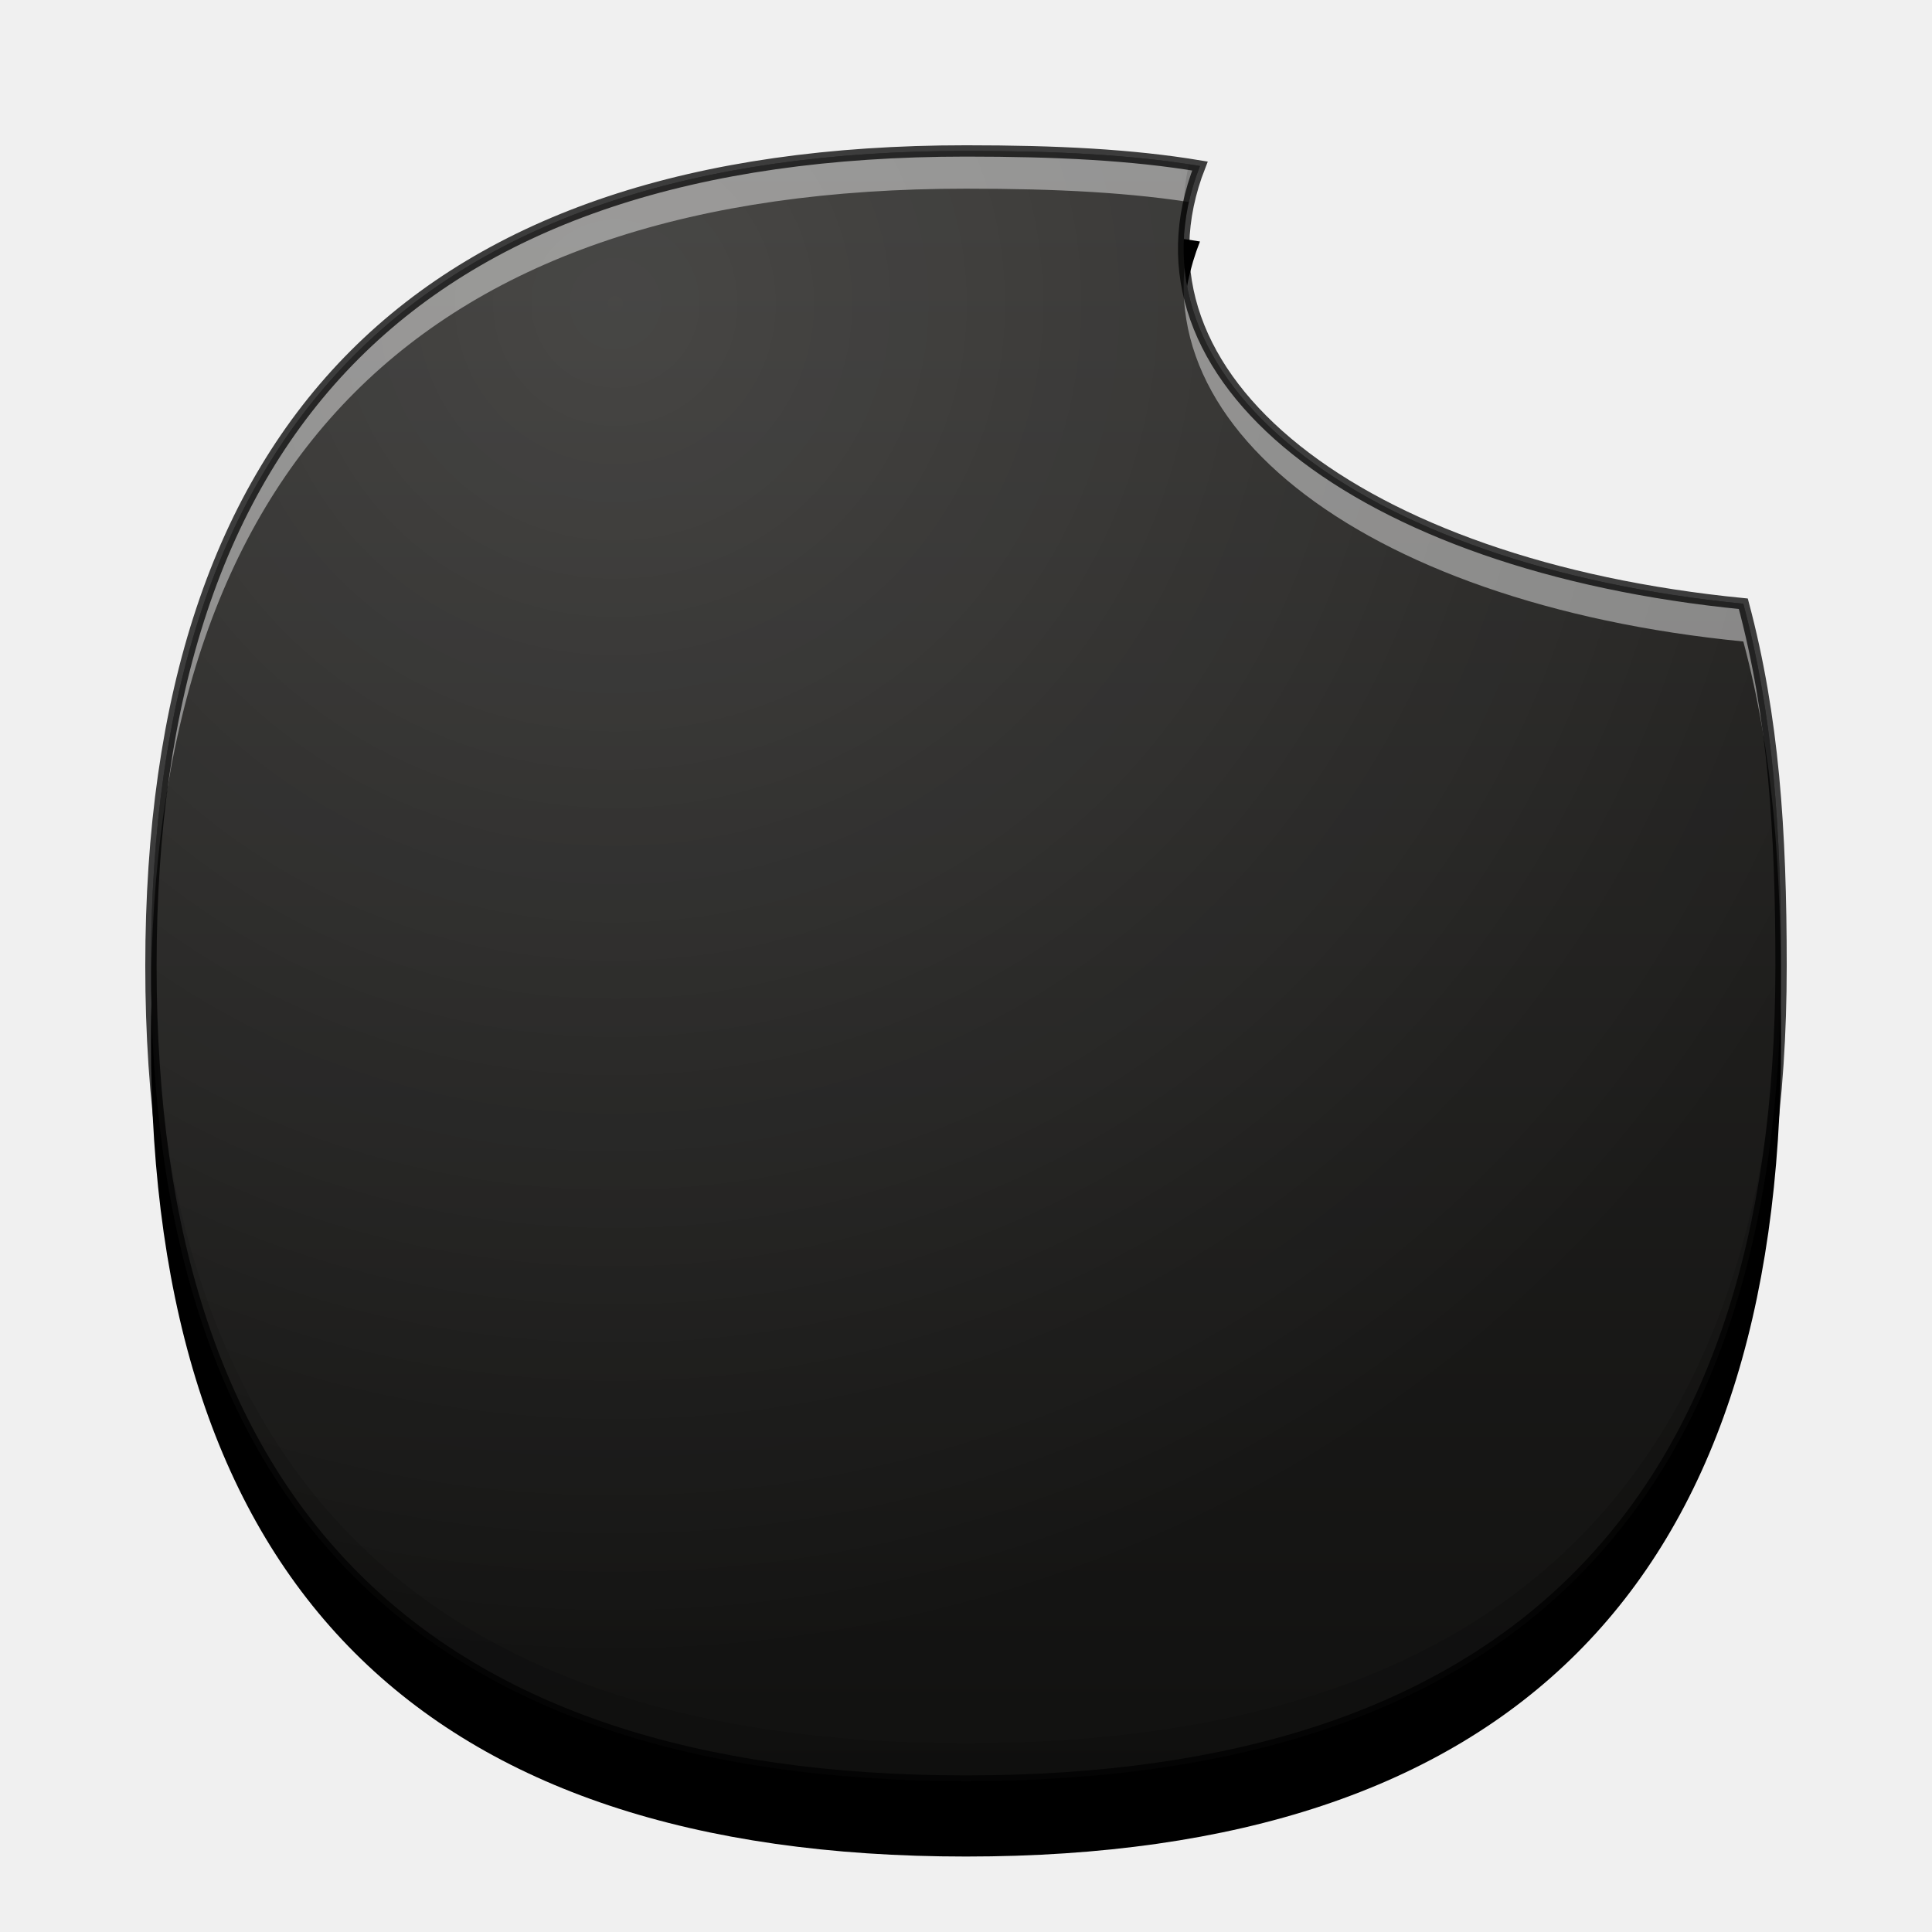
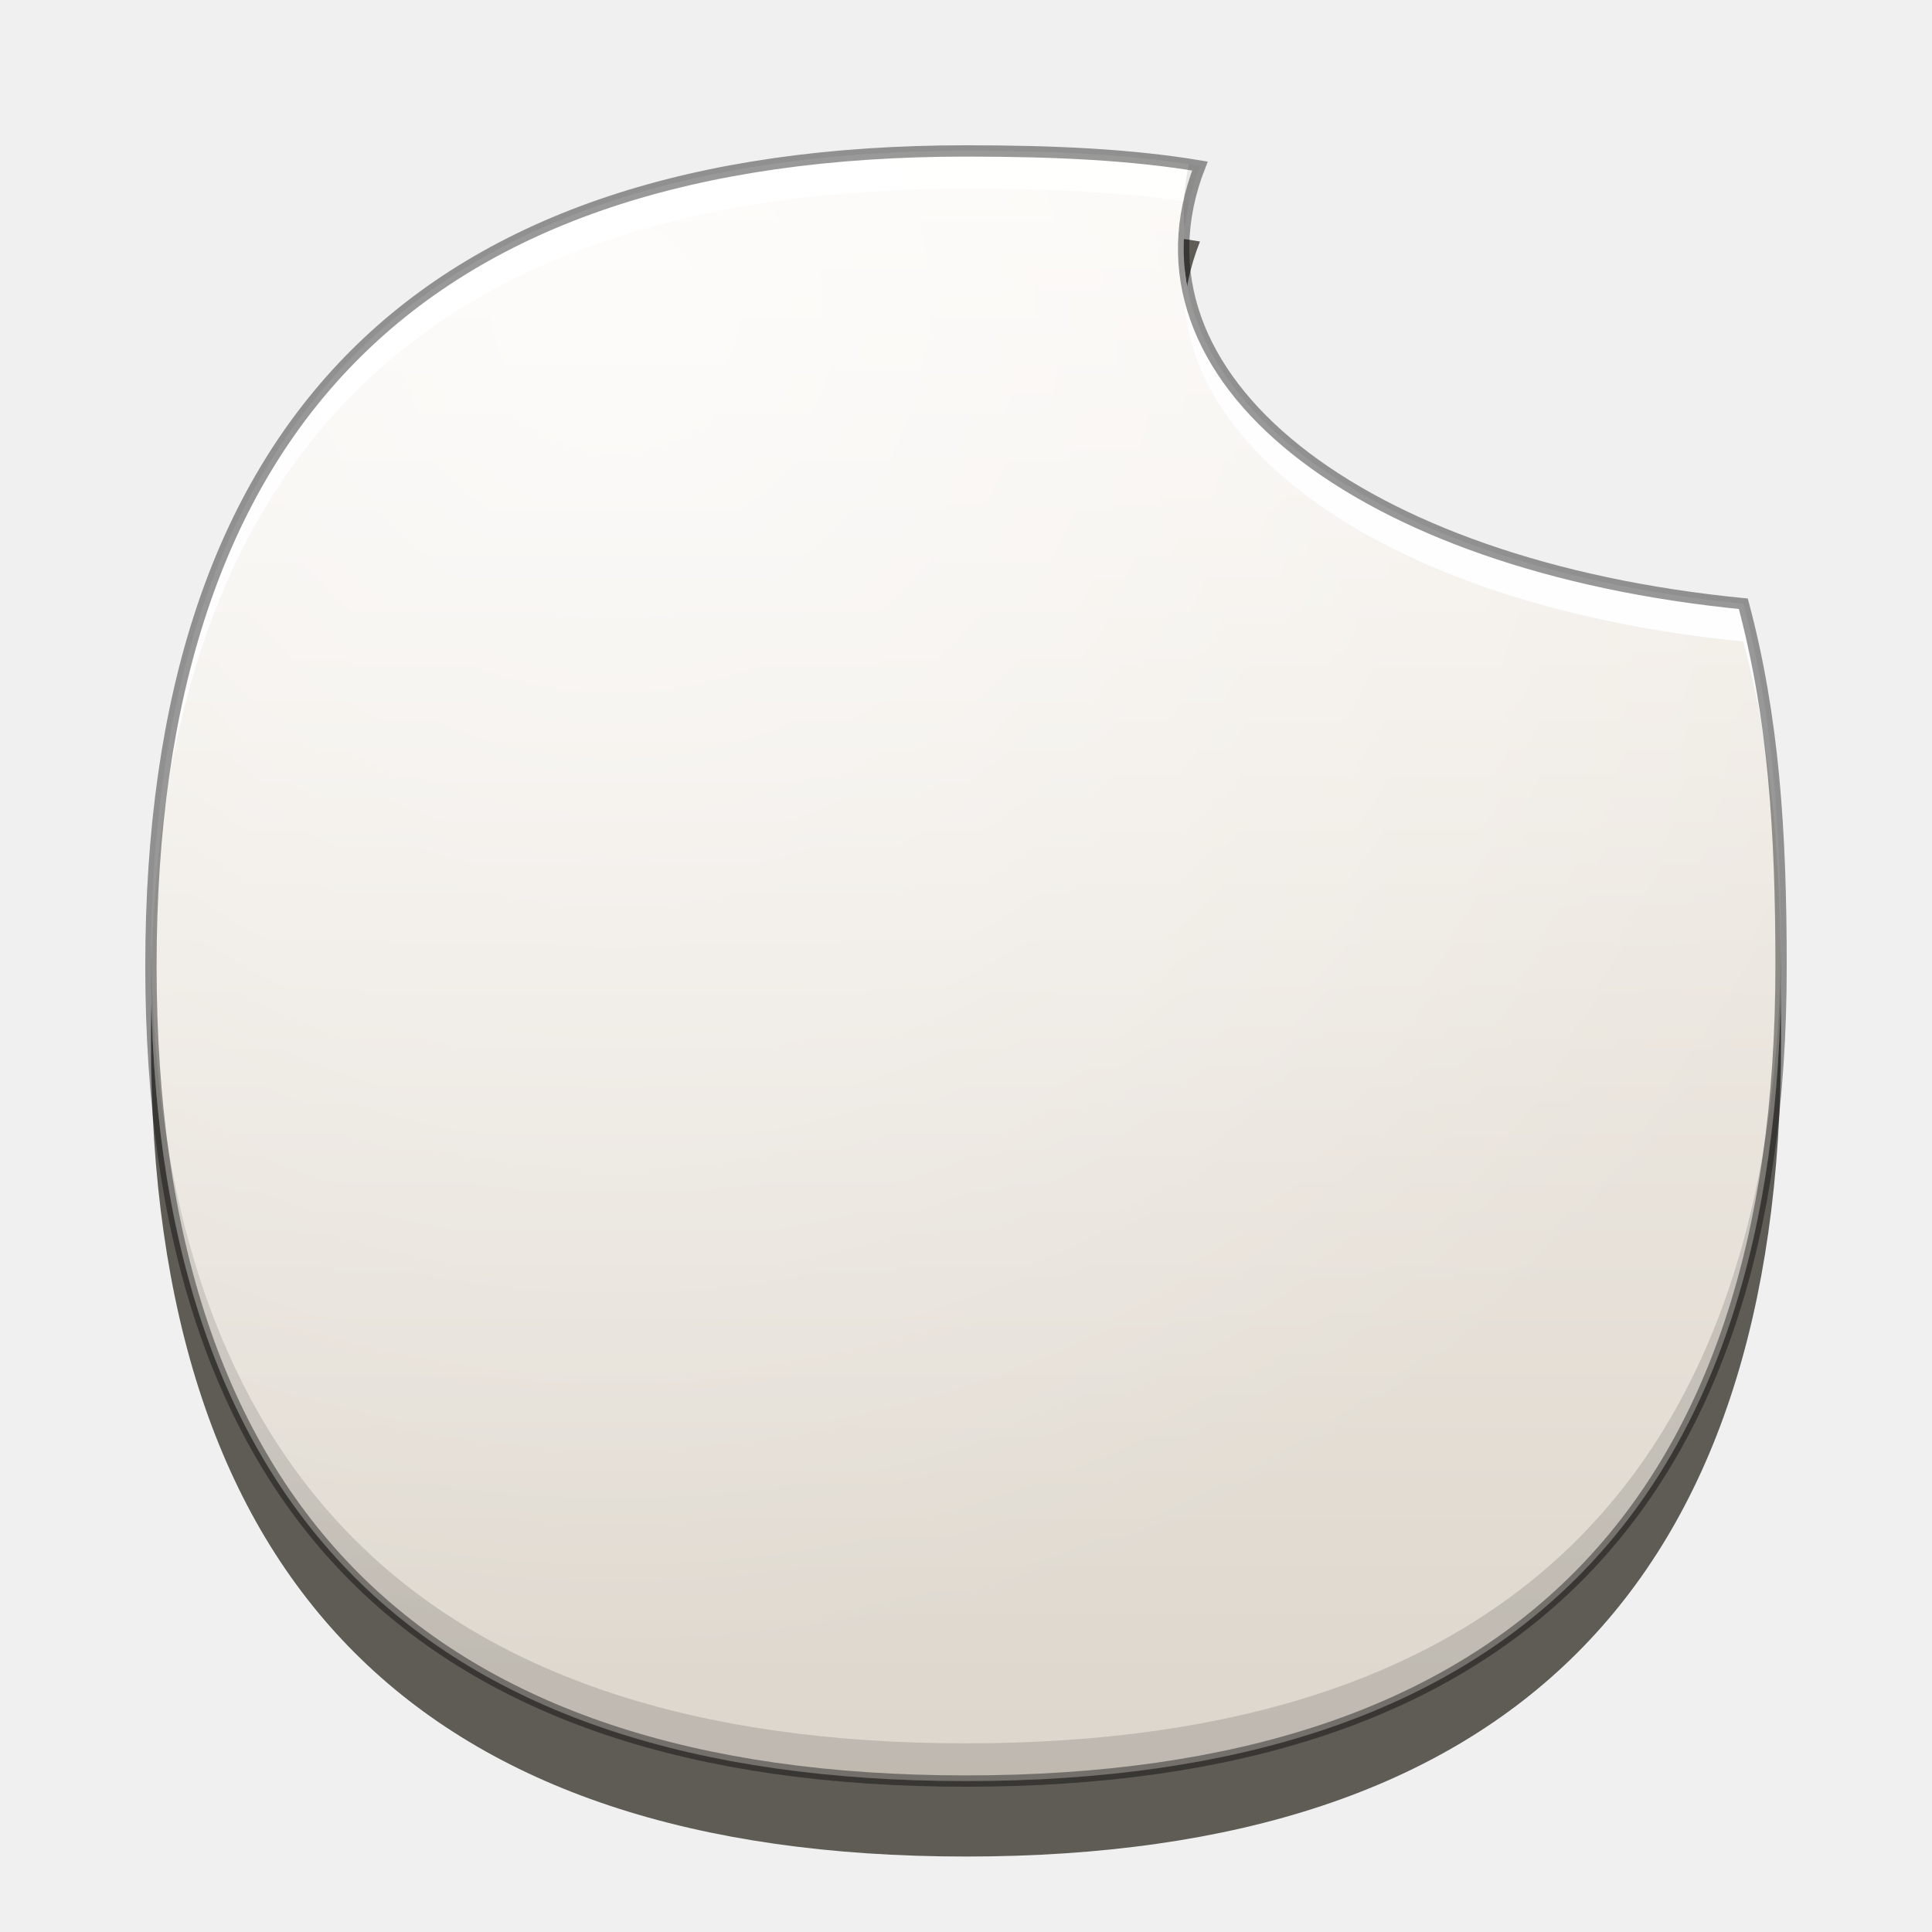
<svg xmlns="http://www.w3.org/2000/svg" role="img" viewBox="0 0 512 512">
  <defs>
    <linearGradient id="glinr-k-f" x1="0" x2="0" y1="0" y2="1">
-       <stop offset="0" stop-color="#2c2b29" />
-       <stop offset="1" stop-color="#111110" />
+       <stop offset="0" stop-color="#fbf8f4" />
+       <stop offset="1" stop-color="#ddd6cc" />
    </linearGradient>
    <radialGradient id="glinr-k-s" cx=".32" cy=".16" r=".7">
-       <stop offset="0" stop-color="#fff" stop-opacity="0.14" />
+       <stop offset="0" stop-color="#fff" stop-opacity="0.65" />
      <stop offset="1" stop-color="#fff" stop-opacity="0" />
    </radialGradient>
    <clipPath id="glinr-k-k">
      <path d="M256 40C112 40 40 112 40 256S112 472 256 472 472 400 472 256C472 220 470 190 462 160C360 150 296 100 318 44C300 41 280 40 256 40Z" />
    </clipPath>
  </defs>
  <g>
-     <path d="M256 40C112 40 40 112 40 256S112 472 256 472 472 400 472 256C472 220 470 190 462 160C360 150 296 100 318 44C300 41 280 40 256 40Z" transform="translate(0 20)" fill="#000000" />
+     <path d="M256 40C112 40 40 112 40 256S112 472 256 472 472 400 472 256C472 220 470 190 462 160C360 150 296 100 318 44C300 41 280 40 256 40Z" transform="translate(0 20)" fill="#5f5c56" />
    <path d="M256 40C112 40 40 112 40 256S112 472 256 472 472 400 472 256C472 220 470 190 462 160C360 150 296 100 318 44C300 41 280 40 256 40Z" fill="url(#glinr-k-f)" />
    <g clip-path="url(#glinr-k-k)">
-       <path d="M256 40C112 40 40 112 40 256S112 472 256 472 472 400 472 256C472 220 470 190 462 160C360 150 296 100 318 44C300 41 280 40 256 40ZM 256 50C 112 50 40 122 40 266S 112 482 256 482 472 410 472 266C 472 230 470 200 462 170C 360 160 296 110 318 54C 300 51 280 50 256 50Z" fill="#fff" fill-opacity="0.45" fill-rule="evenodd" />
+       <path d="M256 40C112 40 40 112 40 256S112 472 256 472 472 400 472 256C472 220 470 190 462 160C360 150 296 100 318 44C300 41 280 40 256 40ZM 256 50C 112 50 40 122 40 266S 112 482 256 482 472 410 472 266C 472 230 470 200 462 170C 360 160 296 110 318 54C 300 51 280 50 256 50Z" fill="#fff" fill-opacity="0.95" fill-rule="evenodd" />
      <path d="M256 40C112 40 40 112 40 256S112 472 256 472 472 400 472 256C472 220 470 190 462 160C360 150 296 100 318 44C300 41 280 40 256 40ZM 256 30C 112 30 40 102 40 246S 112 462 256 462 472 390 472 246C 472 210 470 180 462 150C 360 140 296 90 318 34C 300 31 280 30 256 30Z" fill="#000" fill-opacity=".14" fill-rule="evenodd" />
      <path d="M0 0h512v512H0z" fill="url(#glinr-k-s)" />
    </g>
-     <path d="M256 40C112 40 40 112 40 256S112 472 256 472 472 400 472 256C472 220 470 190 462 160C360 150 296 100 318 44C300 41 280 40 256 40Z" fill="none" stroke="#000" stroke-opacity="0.75" stroke-width="3" />
+     <path d="M256 40C112 40 40 112 40 256S112 472 256 472 472 400 472 256C472 220 470 190 462 160C360 150 296 100 318 44C300 41 280 40 256 40Z" fill="none" stroke="#000" stroke-opacity="0.4" stroke-width="3" />
  </g>
</svg>
